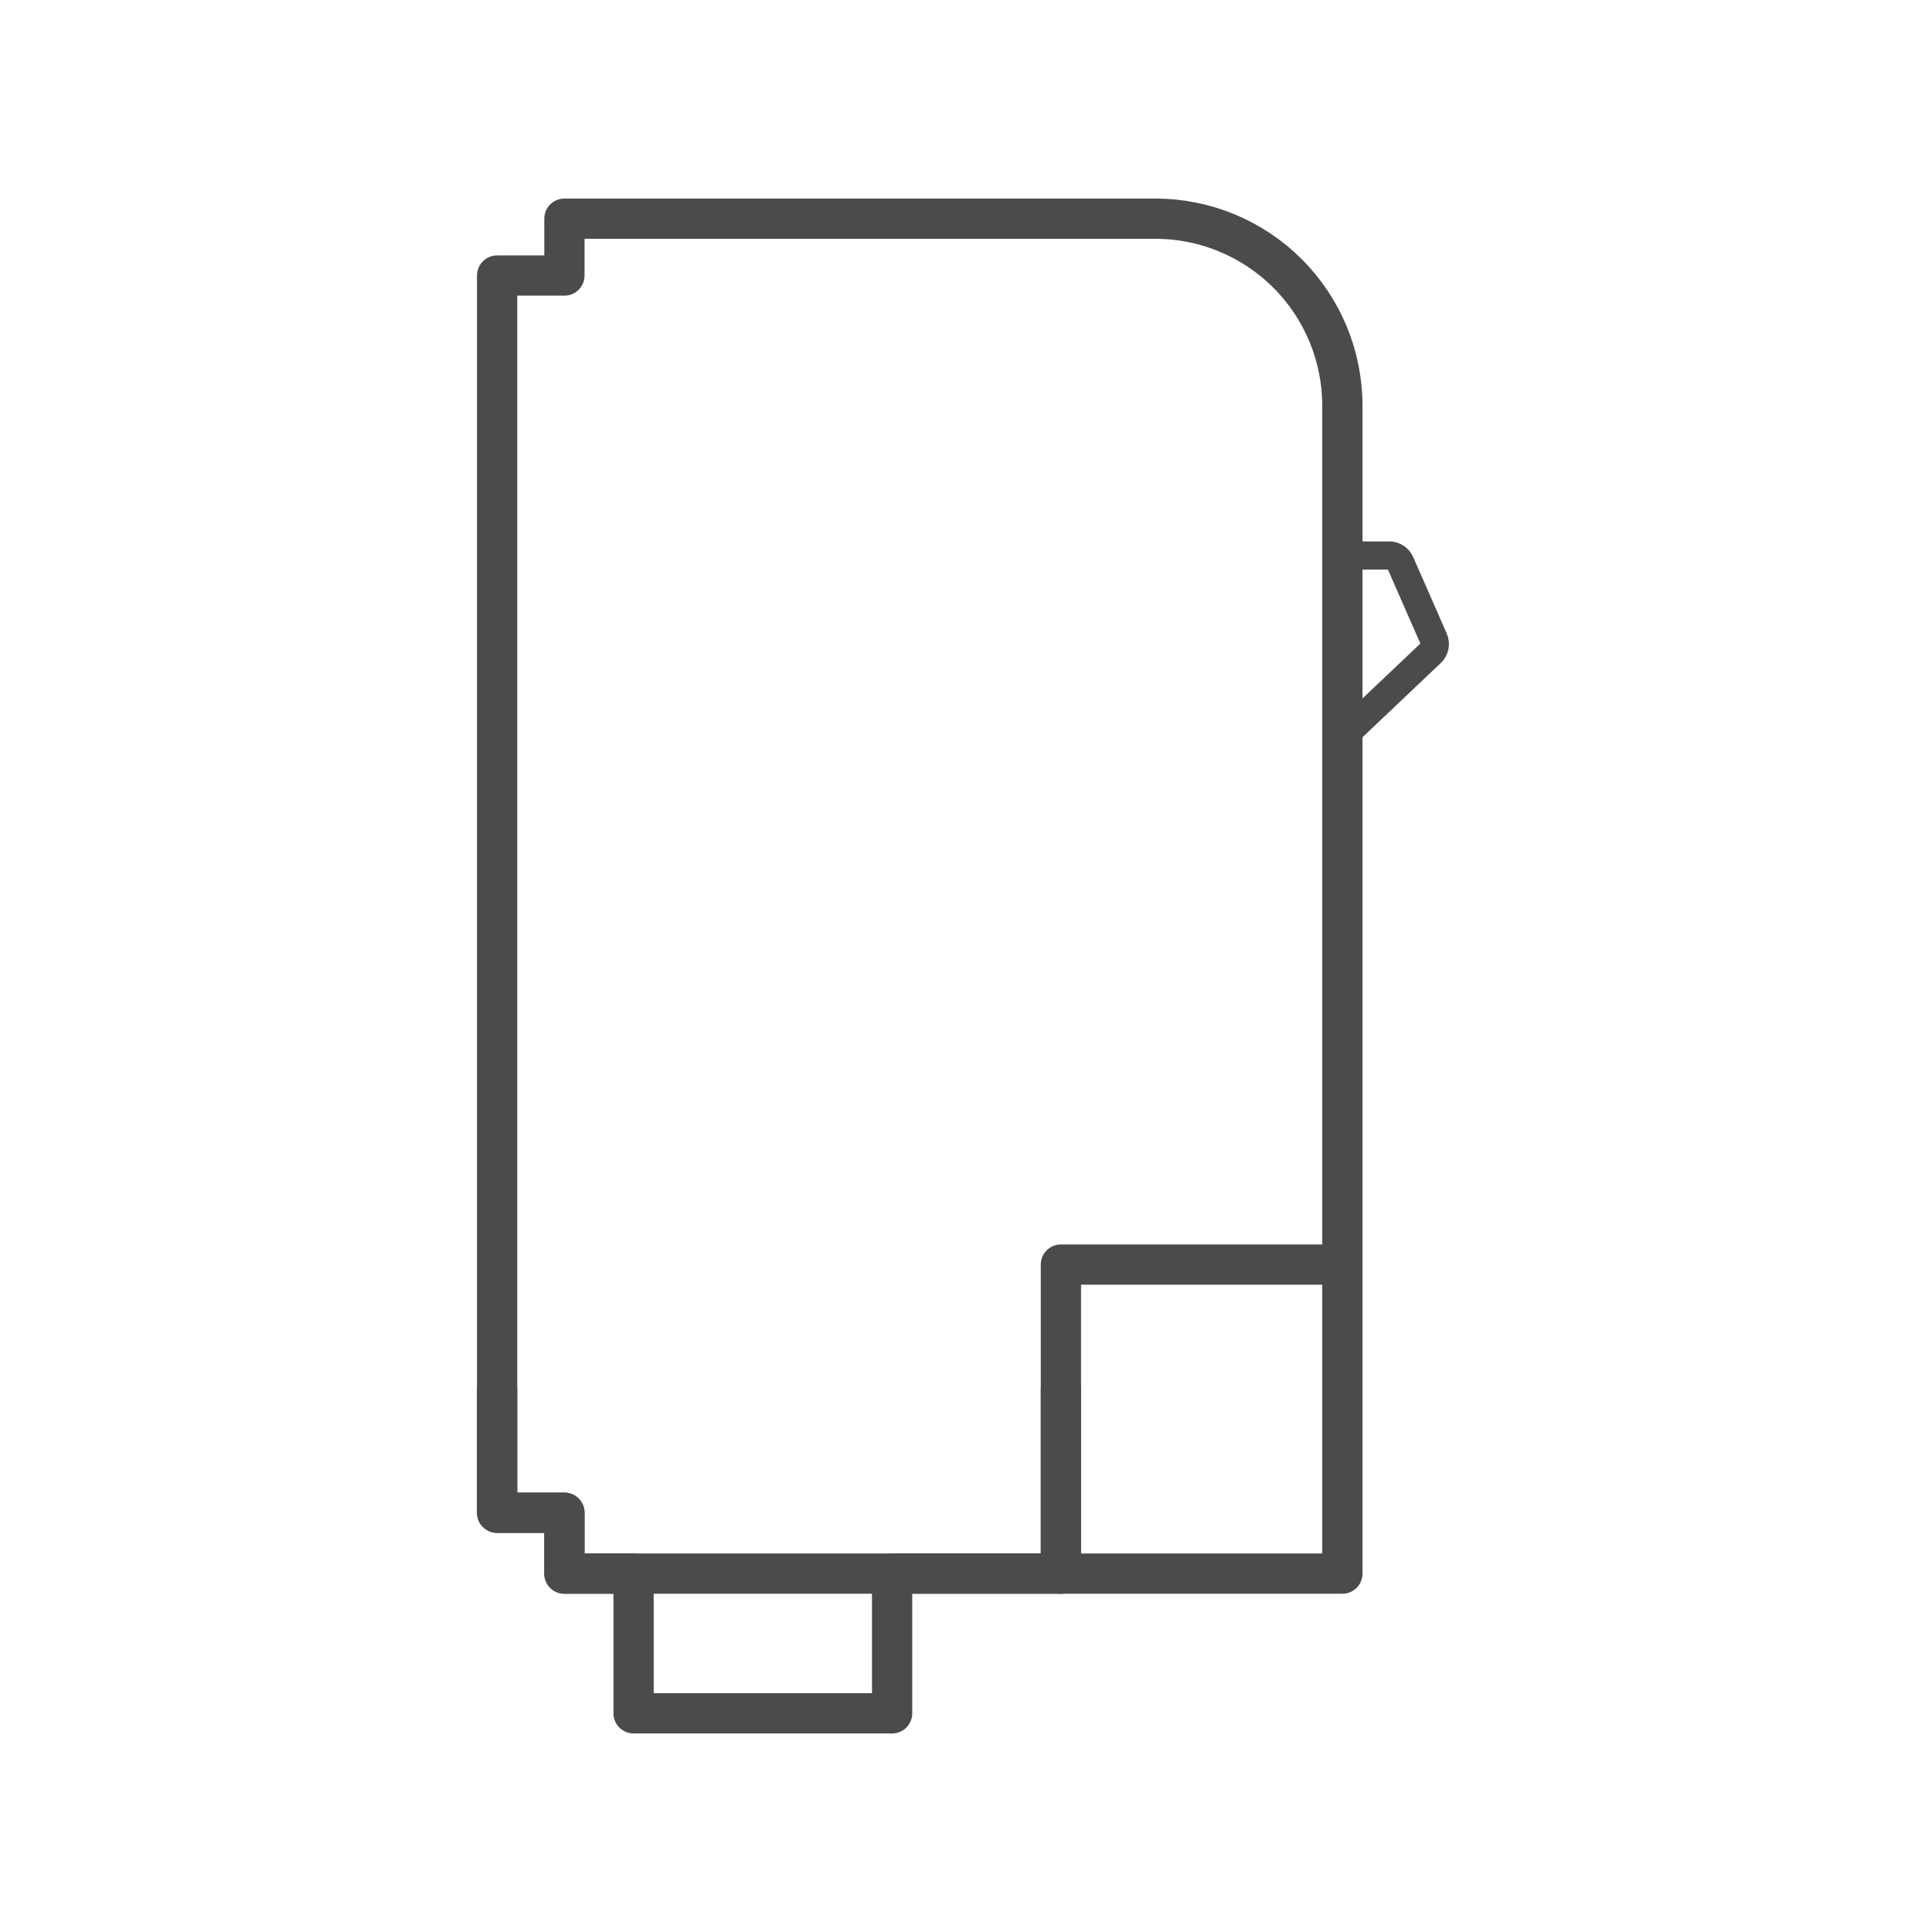
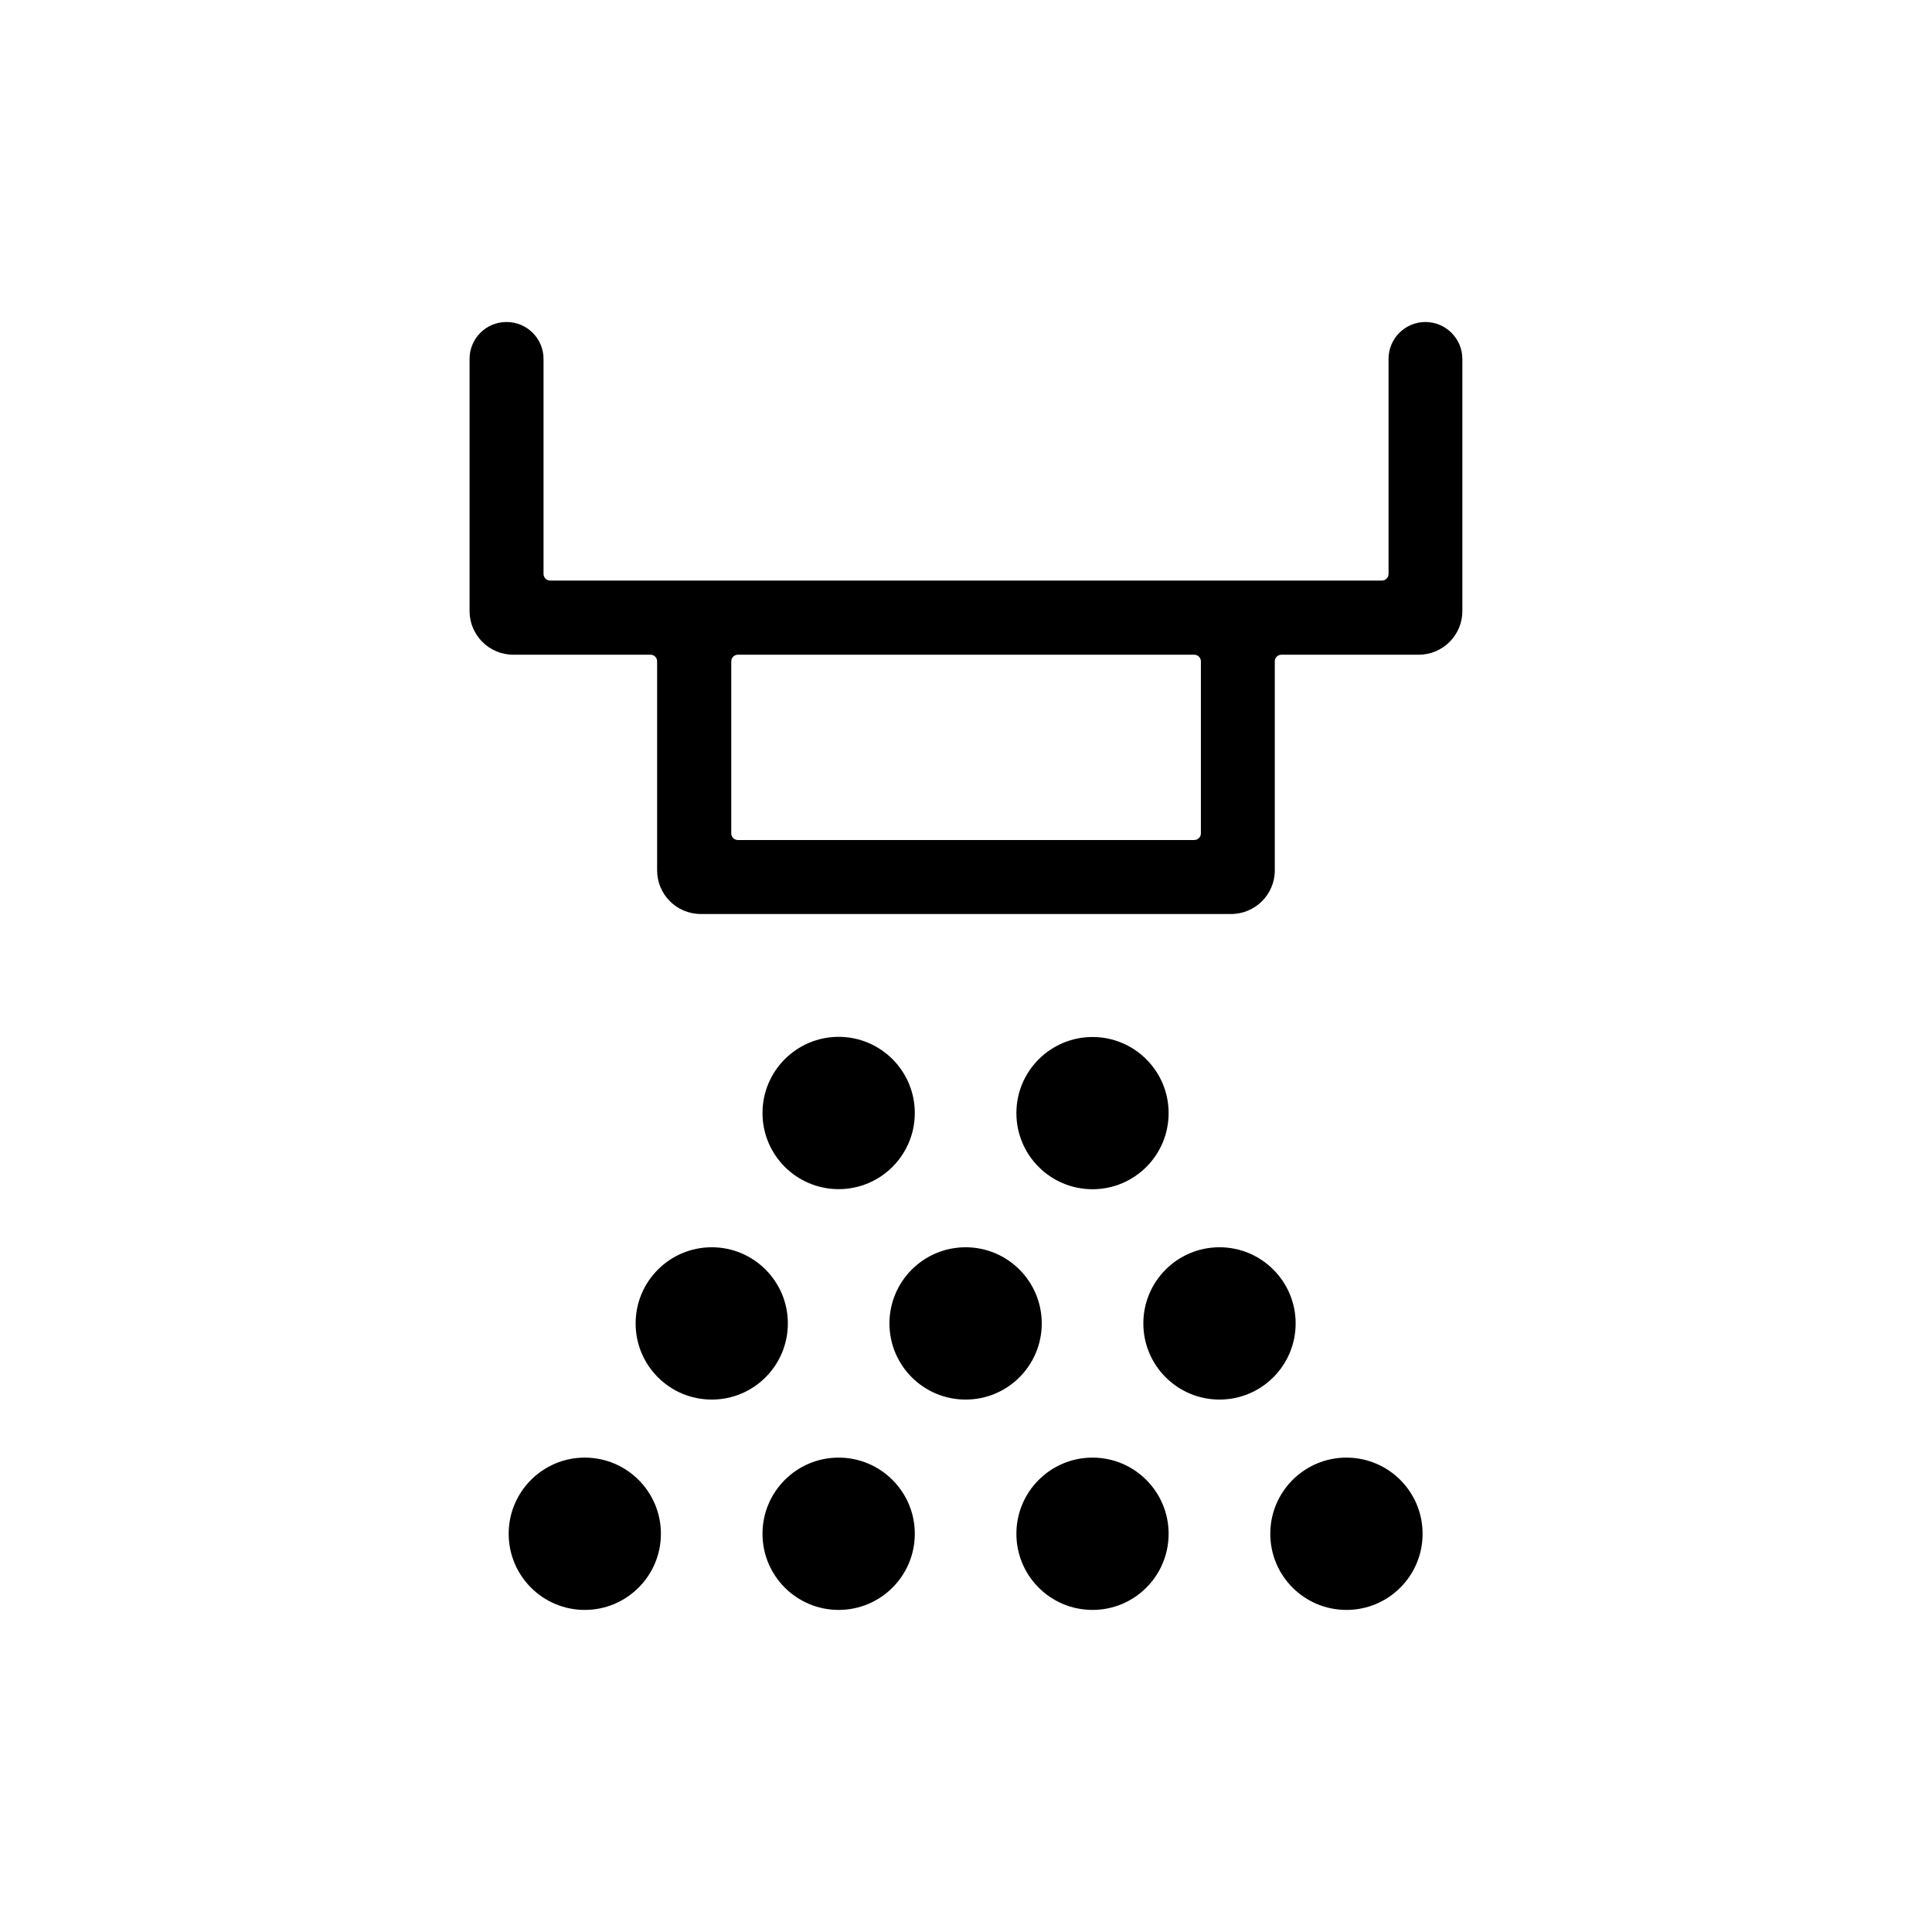
- <svg xmlns="http://www.w3.org/2000/svg" width="1em" height="1em" viewBox="0 0 48 48">
-   <path id="Path_75" data-name="Path 75" d="M.5,29.586v3.065H2.172v1.512H3.89v3.471h6.423V34.163h4.194V29.586" transform="translate(11.851 4.933)" fill="none" stroke="#4b4b4b" stroke-linecap="round" stroke-linejoin="round" stroke-width="1" />
-   <path id="Path_77" data-name="Path 77" d="M21.5,34.163H2.172V32.651H.5V1.912H2.172V.5H16.848A4.648,4.648,0,0,1,21.5,5.149Z" transform="translate(11.851 4.933)" fill="none" stroke="#4b4b4b" stroke-linecap="round" stroke-linejoin="round" stroke-width="1" />
-   <path id="Path_78" data-name="Path 78" d="M21.6,8.868h1.066a.3.3,0,0,1,.271.176l.837,1.907a.3.3,0,0,1-.067.332l-2.262,2.145" transform="translate(11.851 4.933)" fill="none" stroke="#4b4b4b" stroke-linecap="round" stroke-linejoin="round" stroke-width="0.7" />
-   <path id="Path_6640" data-name="Path 6640" d="M14.507,34.163V26.485H21.5" transform="translate(11.851 4.933)" fill="none" stroke="#4b4b4b" stroke-linecap="round" stroke-linejoin="round" stroke-width="1" />
+ <svg xmlns="http://www.w3.org/2000/svg" width="1em" height="1em" viewBox="0 0 24 24" fill="none">
+   <path d="M17.708 4C17.454 4 17.249 4.205 17.249 4.459V7.13C17.249 7.175 17.212 7.212 17.166 7.212H6.835C6.789 7.212 6.752 7.175 6.752 7.13V4.46C6.752 4.205 6.547 4 6.292 4C6.038 4 5.833 4.205 5.833 4.459V7.59C5.833 7.889 6.076 8.133 6.375 8.133H8.08C8.126 8.133 8.163 8.169 8.163 8.215V10.812C8.163 11.111 8.405 11.354 8.705 11.354H15.294C15.593 11.354 15.836 11.111 15.836 10.812V8.215C15.836 8.169 15.873 8.133 15.919 8.133H17.624C17.923 8.133 18.166 7.89 18.166 7.59V4.46C18.166 4.206 17.961 4 17.706 4H17.708ZM14.835 10.435H9.166C9.121 10.435 9.084 10.398 9.084 10.353V8.216C9.084 8.17 9.121 8.133 9.166 8.133H14.835C14.881 8.133 14.918 8.17 14.918 8.216V10.353C14.918 10.398 14.881 10.435 14.835 10.435Z" fill="currentColor" />
+   <path d="M10.418 14.772C10.94 14.772 11.364 14.349 11.364 13.826C11.364 13.304 10.94 12.88 10.418 12.88C9.896 12.88 9.472 13.304 9.472 13.826C9.472 14.349 9.896 14.772 10.418 14.772Z" fill="currentColor" />
+   <path d="M13.572 14.773C14.094 14.773 14.517 14.35 14.517 13.827C14.517 13.305 14.093 12.882 13.572 12.882C13.05 12.882 12.626 13.305 12.626 13.827C12.626 14.35 13.049 14.773 13.572 14.773Z" fill="currentColor" />
+   <path d="M9.787 16.44C9.787 15.918 9.364 15.494 8.842 15.494C8.319 15.494 7.896 15.918 7.896 16.44C7.896 16.963 8.319 17.386 8.842 17.386C9.364 17.386 9.787 16.963 9.787 16.44Z" fill="currentColor" />
+   <path d="M12.941 16.44C12.941 15.918 12.518 15.494 11.995 15.494C11.473 15.494 11.049 15.918 11.049 16.44C11.049 16.963 11.473 17.386 11.995 17.386C12.518 17.386 12.941 16.963 12.941 16.44Z" fill="currentColor" />
+   <path d="M16.095 16.44C16.095 15.918 15.671 15.494 15.149 15.494C14.626 15.494 14.203 15.918 14.203 16.44C14.203 16.963 14.627 17.386 15.149 17.386C15.671 17.386 16.095 16.963 16.095 16.44Z" fill="currentColor" />
+   <path d="M7.264 18.107C6.742 18.107 6.319 18.531 6.319 19.053C6.319 19.576 6.743 19.999 7.264 19.999C7.786 19.999 8.21 19.576 8.21 19.053C8.21 18.531 7.787 18.107 7.264 18.107Z" fill="currentColor" />
+   <path d="M10.418 18.107C9.895 18.107 9.472 18.531 9.472 19.053C9.472 19.576 9.896 19.999 10.418 19.999C10.94 19.999 11.364 19.576 11.364 19.053C11.364 18.531 10.94 18.107 10.418 18.107Z" fill="currentColor" />
+   <path d="M13.572 18.107C13.049 18.107 12.626 18.531 12.626 19.053C12.626 19.576 13.049 19.999 13.572 19.999C14.094 19.999 14.517 19.576 14.517 19.053C14.517 18.531 14.093 18.107 13.572 18.107Z" fill="currentColor" />
+   <path d="M16.726 18.107C16.203 18.107 15.78 18.531 15.78 19.053C15.78 19.576 16.203 19.999 16.726 19.999C17.249 19.999 17.672 19.576 17.672 19.053C17.672 18.531 17.249 18.107 16.726 18.107Z" fill="currentColor" />
</svg>
